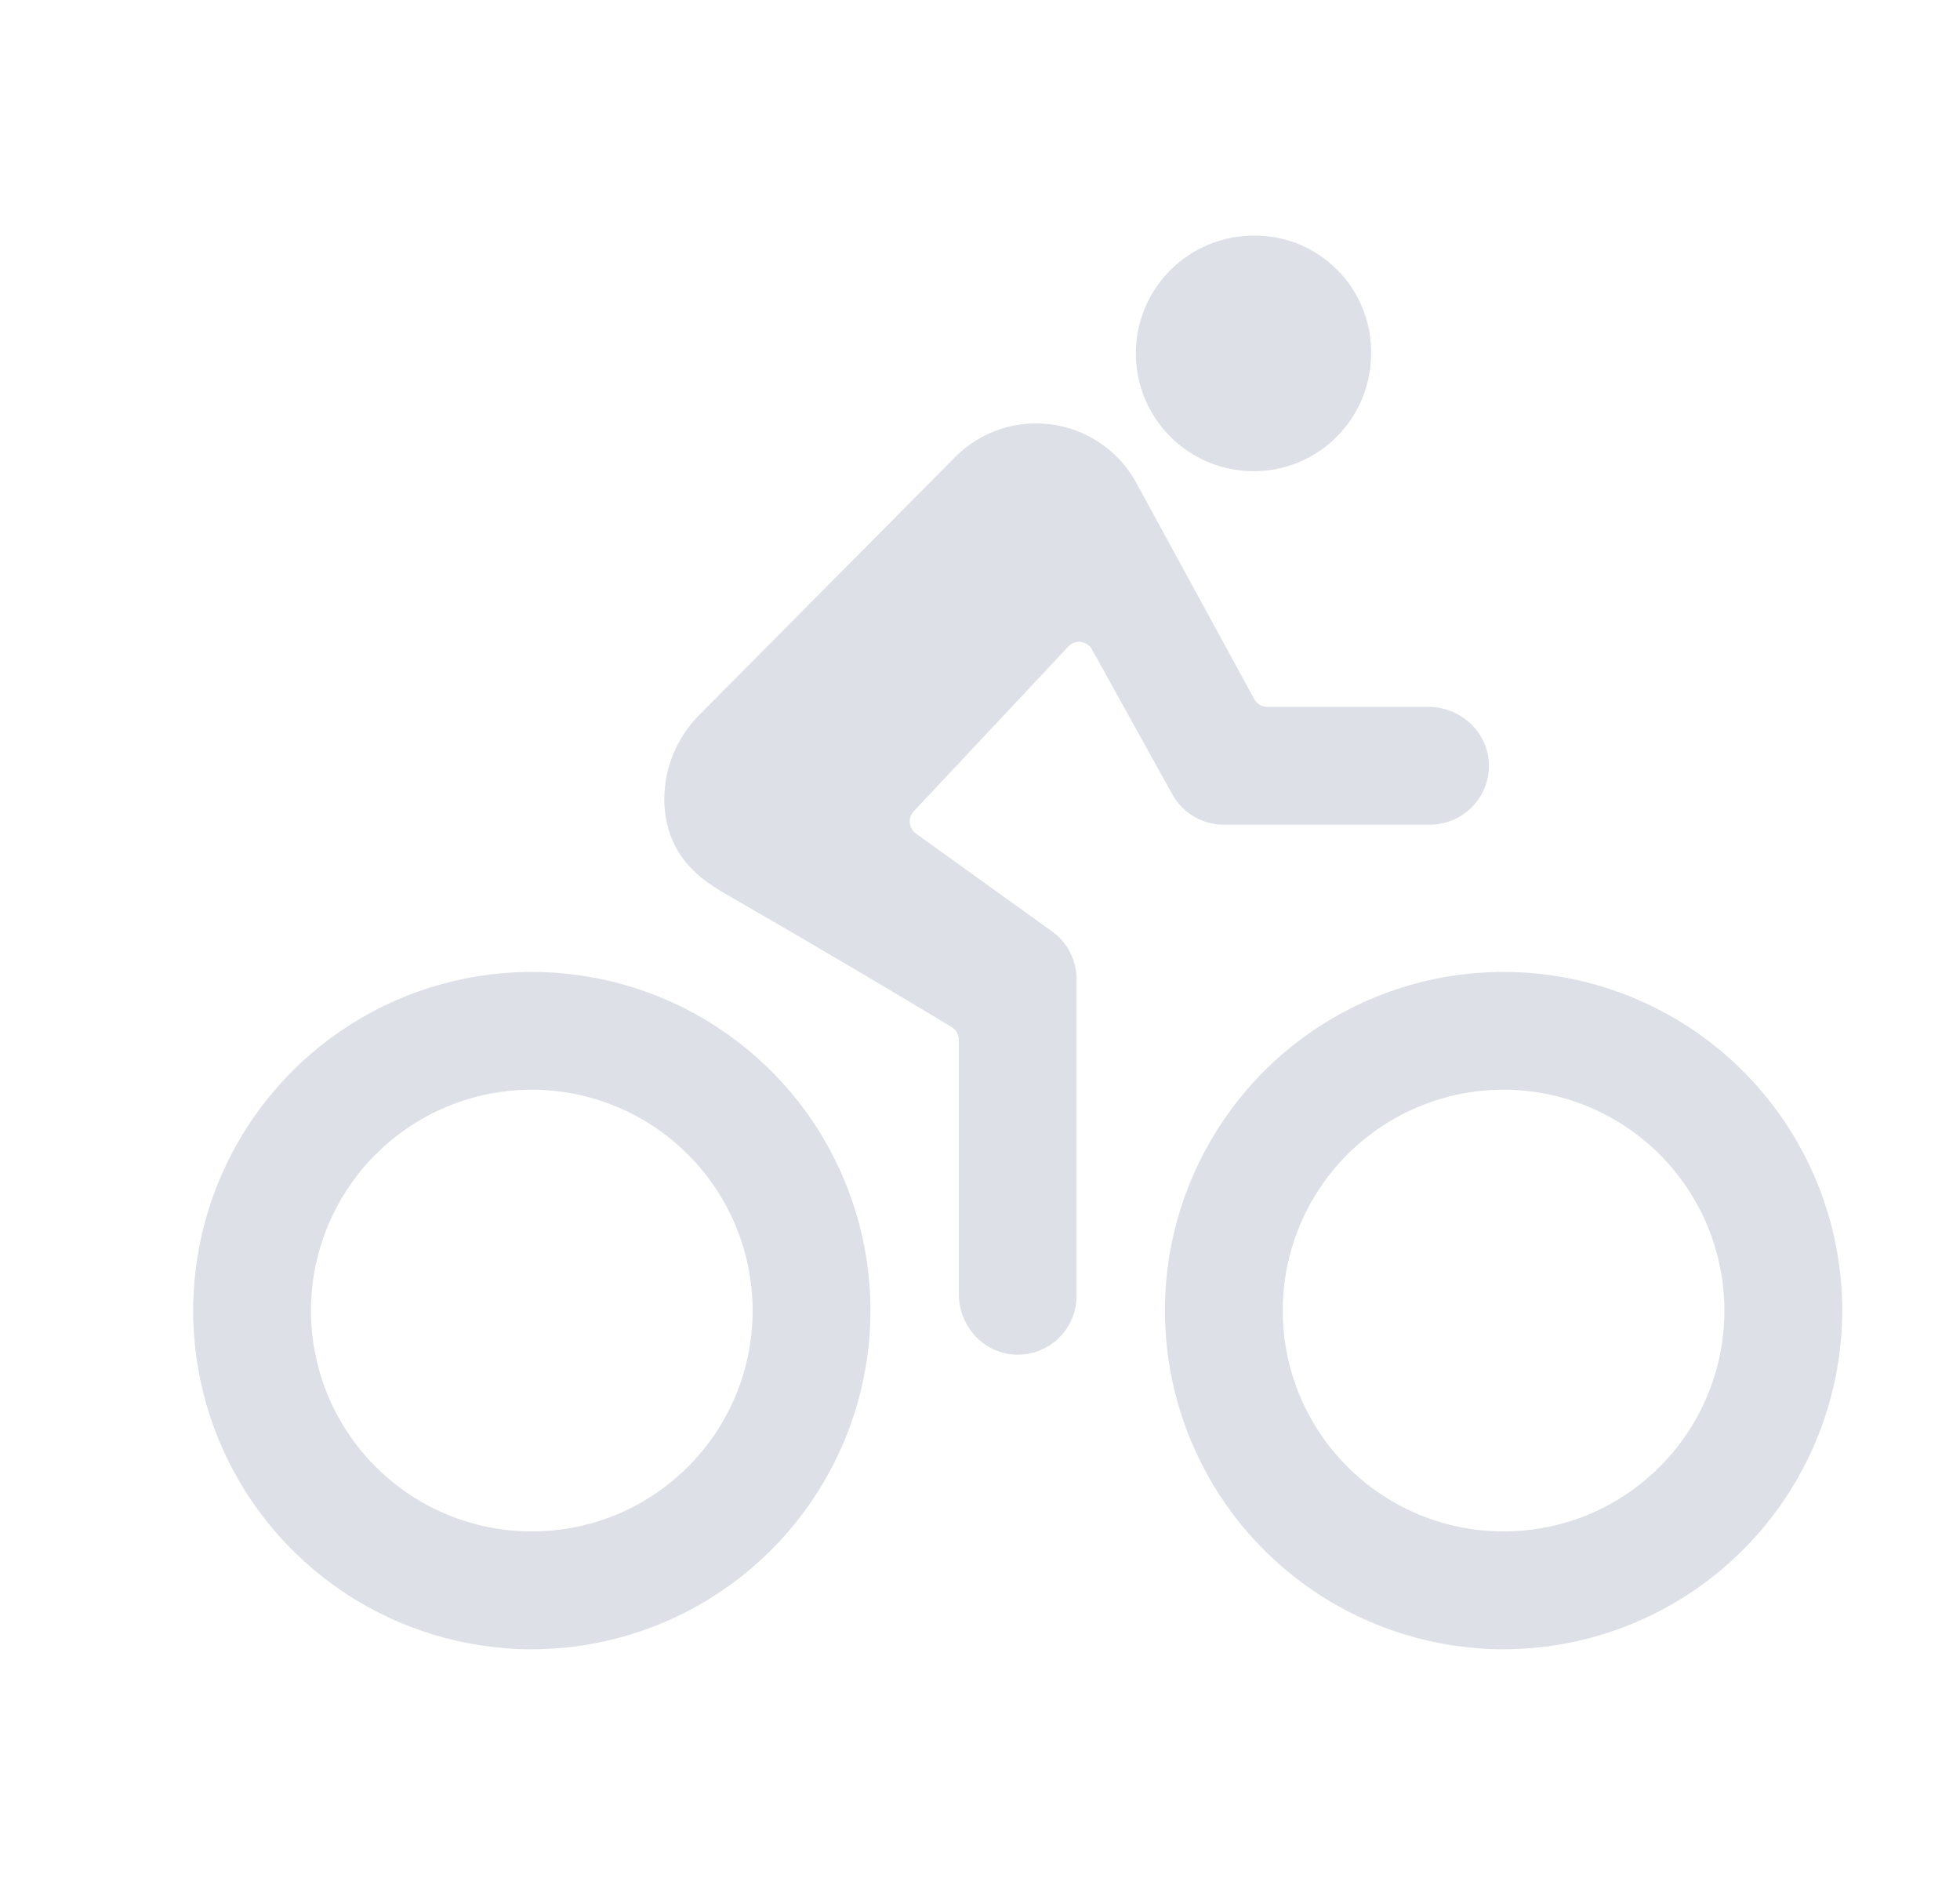
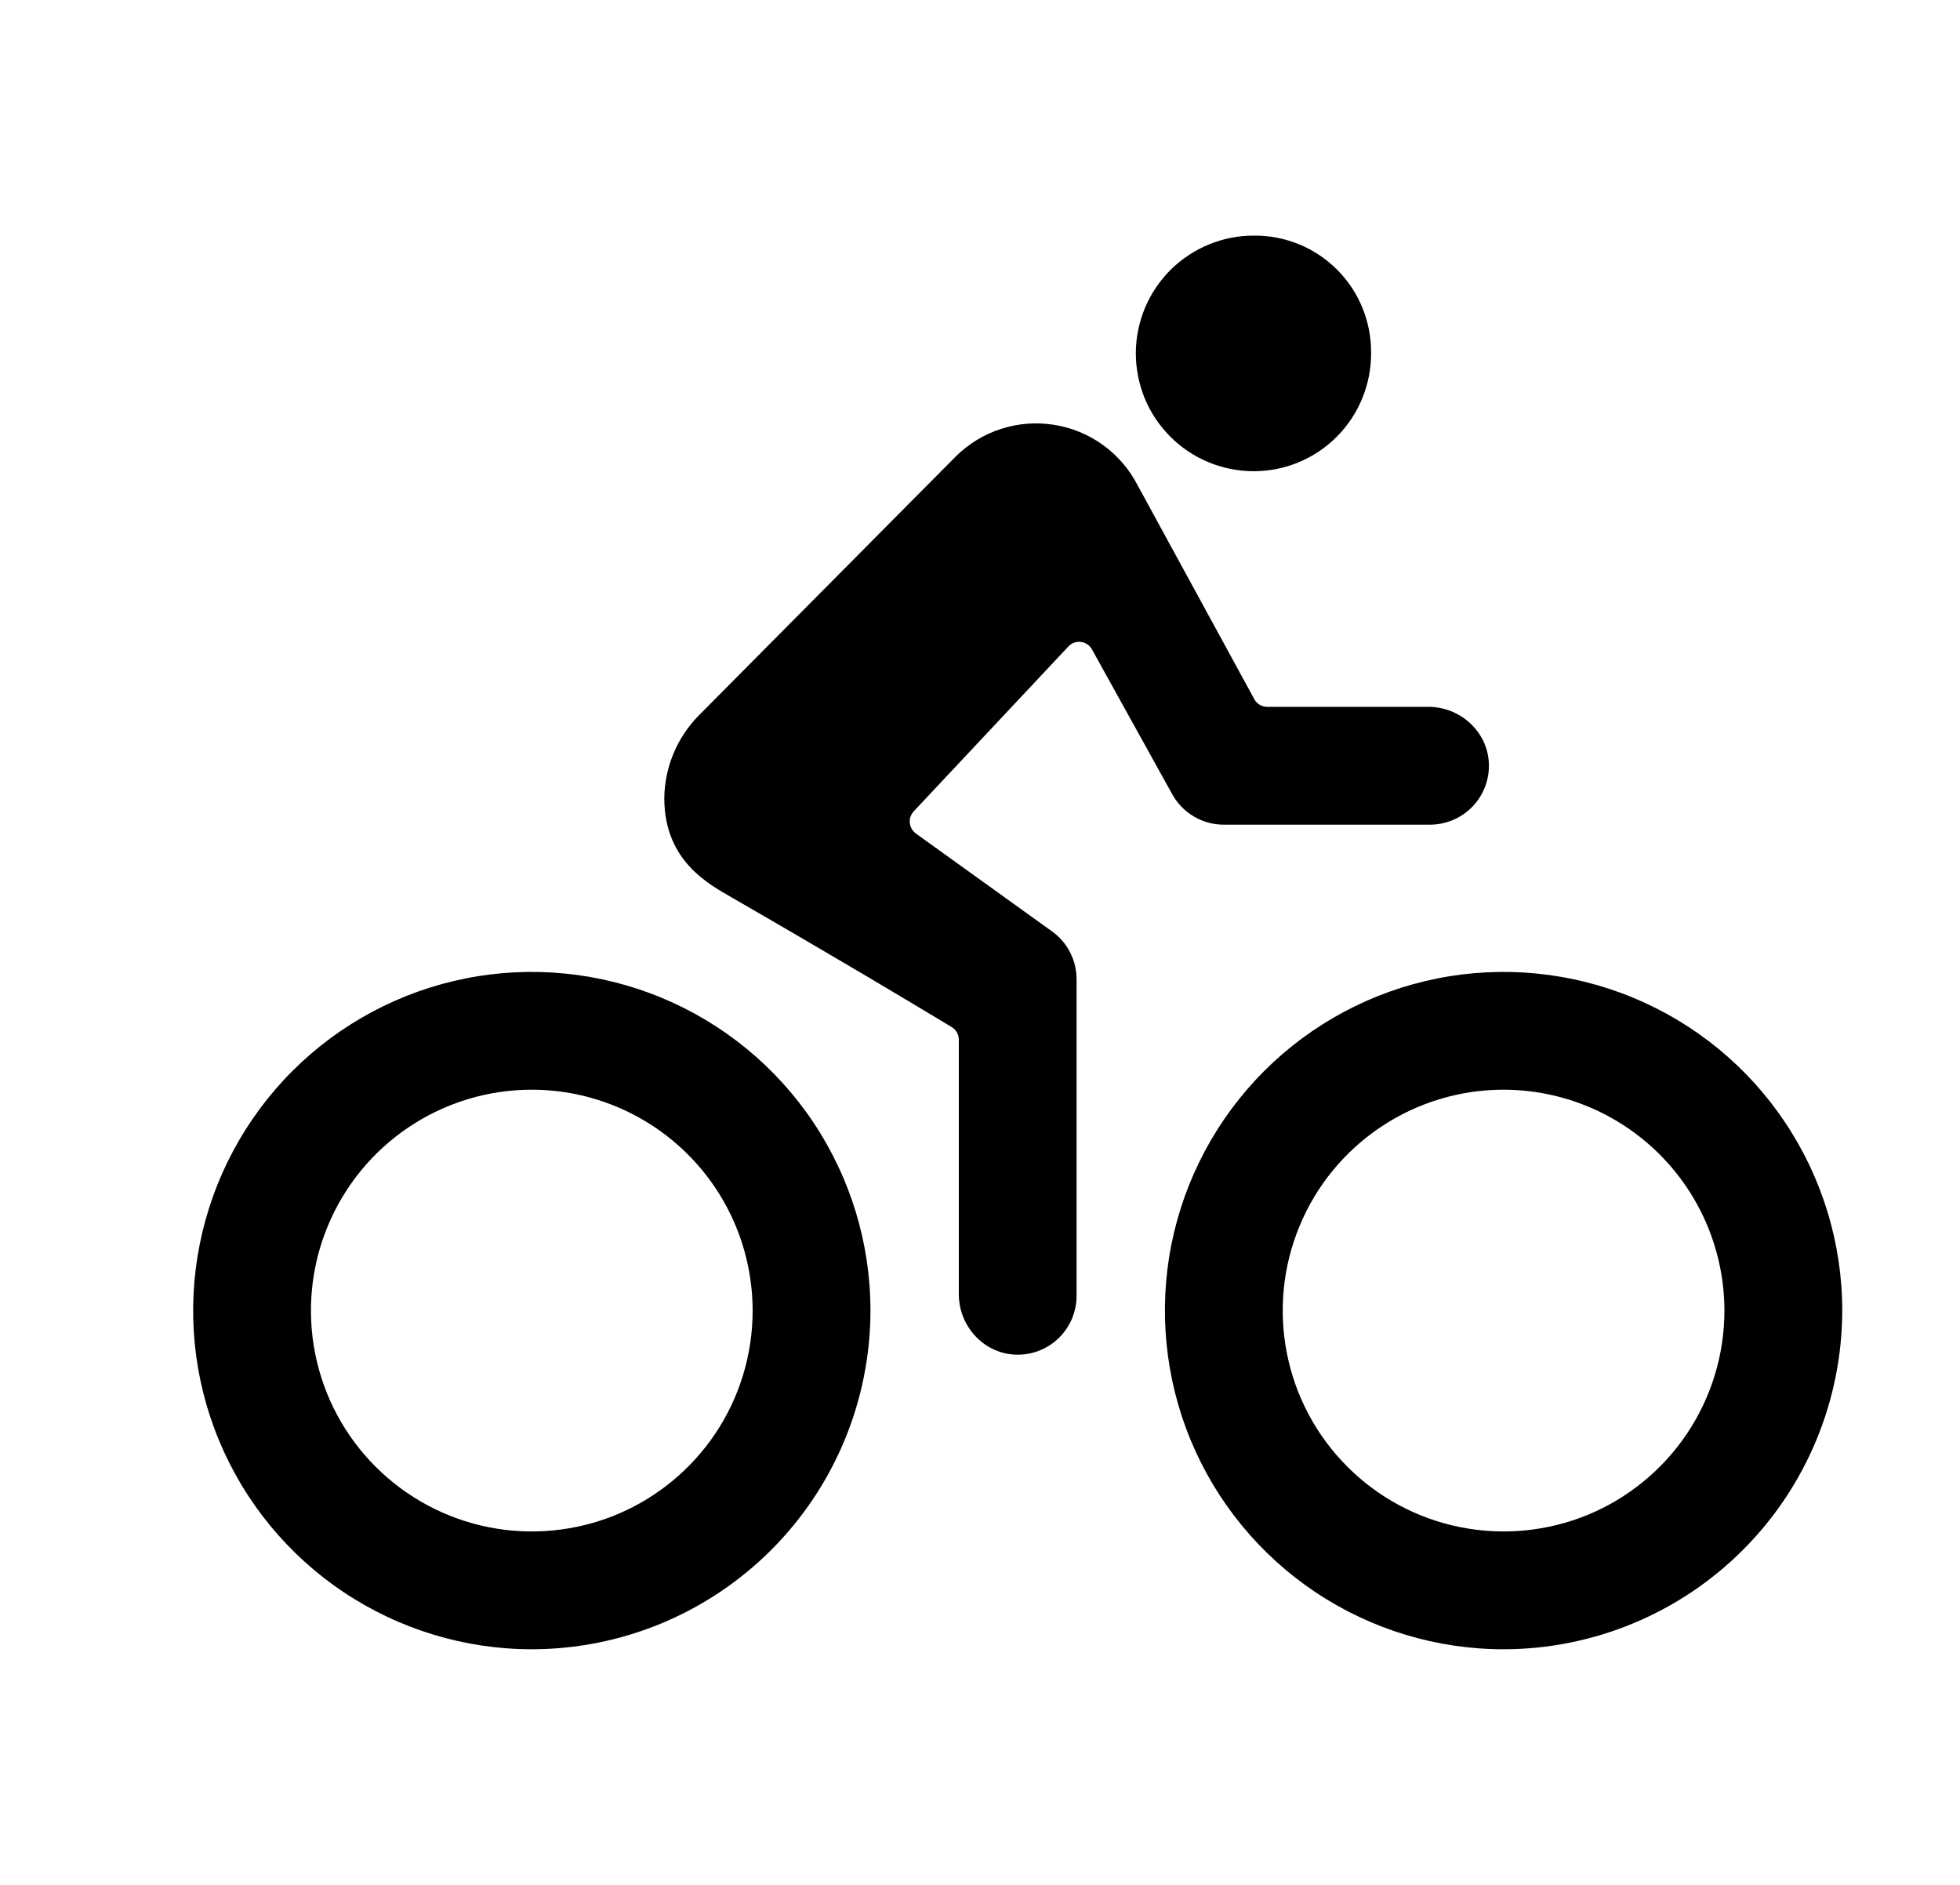
- <svg xmlns="http://www.w3.org/2000/svg" width="26" height="25" viewBox="0 0 26 25" fill="none">
-   <path opacity="0.15" d="M19.945 21.875C19.057 21.875 18.188 21.611 17.45 21.118C16.711 20.624 16.135 19.923 15.795 19.102C15.455 18.281 15.366 17.378 15.539 16.506C15.713 15.635 16.141 14.835 16.769 14.206C17.397 13.578 18.198 13.15 19.069 12.977C19.94 12.804 20.844 12.893 21.664 13.233C22.485 13.573 23.187 14.148 23.68 14.887C24.174 15.626 24.438 16.494 24.438 17.383C24.436 18.574 23.962 19.716 23.12 20.558C22.278 21.4 21.136 21.874 19.945 21.875V21.875ZM19.945 14.453C19.366 14.453 18.799 14.625 18.318 14.947C17.836 15.269 17.46 15.726 17.239 16.262C17.017 16.797 16.959 17.386 17.072 17.954C17.185 18.523 17.464 19.045 17.874 19.454C18.283 19.864 18.805 20.143 19.374 20.256C19.942 20.369 20.531 20.311 21.067 20.09C21.602 19.868 22.059 19.492 22.381 19.011C22.703 18.529 22.875 17.962 22.875 17.383C22.874 16.606 22.565 15.861 22.016 15.312C21.467 14.763 20.722 14.454 19.945 14.453V14.453Z" fill="#1D2E5B" />
-   <path opacity="0.15" d="M7.055 21.875C6.166 21.875 5.298 21.611 4.559 21.118C3.82 20.624 3.244 19.923 2.904 19.102C2.564 18.281 2.475 17.378 2.649 16.506C2.822 15.635 3.25 14.835 3.878 14.206C4.506 13.578 5.307 13.15 6.178 12.977C7.05 12.804 7.953 12.893 8.774 13.233C9.595 13.573 10.296 14.148 10.79 14.887C11.283 15.626 11.547 16.494 11.547 17.383C11.546 18.574 11.072 19.716 10.23 20.558C9.388 21.4 8.246 21.874 7.055 21.875V21.875ZM7.055 14.453C6.475 14.453 5.909 14.625 5.427 14.947C4.945 15.269 4.57 15.726 4.348 16.262C4.126 16.797 4.068 17.386 4.181 17.954C4.294 18.523 4.573 19.045 4.983 19.454C5.393 19.864 5.915 20.143 6.483 20.256C7.051 20.369 7.641 20.311 8.176 20.09C8.711 19.868 9.169 19.492 9.491 19.011C9.813 18.529 9.984 17.962 9.984 17.383C9.983 16.606 9.675 15.861 9.125 15.312C8.576 14.763 7.831 14.454 7.055 14.453V14.453Z" fill="#1D2E5B" />
-   <path opacity="0.15" d="M16.625 6.25C16.831 6.251 17.035 6.211 17.225 6.132C17.415 6.054 17.588 5.938 17.733 5.792C17.878 5.647 17.993 5.473 18.071 5.283C18.149 5.092 18.189 4.888 18.188 4.683C18.19 4.478 18.151 4.275 18.074 4.085C17.997 3.895 17.883 3.723 17.738 3.578C17.593 3.433 17.422 3.318 17.232 3.24C17.043 3.163 16.84 3.123 16.635 3.125C16.43 3.124 16.226 3.164 16.037 3.242C15.847 3.32 15.674 3.435 15.528 3.579C15.383 3.724 15.267 3.896 15.188 4.085C15.109 4.274 15.068 4.477 15.067 4.683C15.067 4.888 15.107 5.091 15.184 5.281C15.262 5.471 15.377 5.643 15.522 5.789C15.666 5.934 15.838 6.05 16.027 6.129C16.217 6.208 16.42 6.249 16.625 6.25V6.25Z" fill="#1D2E5B" />
-   <path opacity="0.15" d="M18.947 9.375H16.81C16.775 9.375 16.741 9.366 16.71 9.348C16.68 9.33 16.655 9.304 16.639 9.274L15.089 6.433C14.98 6.222 14.822 6.04 14.63 5.901C14.437 5.762 14.214 5.67 13.979 5.634C13.744 5.597 13.504 5.616 13.278 5.689C13.052 5.762 12.846 5.888 12.678 6.055L9.267 9.492C8.98 9.785 8.817 10.177 8.812 10.586C8.812 11.436 9.428 11.739 9.716 11.909C11.107 12.711 12.087 13.298 12.625 13.623C12.654 13.641 12.677 13.665 12.694 13.694C12.71 13.723 12.719 13.756 12.719 13.79V17.165C12.719 17.585 13.042 17.946 13.462 17.967C13.568 17.972 13.673 17.956 13.773 17.919C13.871 17.882 13.962 17.826 14.039 17.753C14.115 17.68 14.176 17.592 14.218 17.495C14.259 17.398 14.281 17.294 14.281 17.188V12.989C14.281 12.864 14.252 12.742 14.195 12.632C14.139 12.521 14.057 12.426 13.956 12.354L12.149 11.055C12.127 11.038 12.108 11.017 12.094 10.993C12.08 10.969 12.071 10.942 12.069 10.914C12.066 10.887 12.069 10.859 12.078 10.832C12.087 10.806 12.102 10.782 12.121 10.761L14.172 8.575C14.193 8.552 14.219 8.535 14.248 8.524C14.277 8.514 14.308 8.51 14.338 8.514C14.369 8.518 14.398 8.529 14.424 8.546C14.449 8.563 14.47 8.586 14.485 8.613L15.551 10.536C15.618 10.658 15.718 10.759 15.838 10.83C15.958 10.901 16.095 10.938 16.234 10.938H18.969C19.075 10.938 19.179 10.916 19.277 10.875C19.374 10.833 19.462 10.772 19.535 10.696C19.608 10.619 19.665 10.529 19.702 10.43C19.739 10.33 19.755 10.225 19.75 10.119C19.73 9.699 19.367 9.375 18.947 9.375Z" fill="#1D2E5B" />
+ <svg xmlns="http://www.w3.org/2000/svg" width="26" height="25" viewBox="0 0 26 25" fill="currentColor">
+   <path d="M19.945 21.875C19.057 21.875 18.188 21.611 17.45 21.118C16.711 20.624 16.135 19.923 15.795 19.102C15.455 18.281 15.366 17.378 15.539 16.506C15.713 15.635 16.141 14.835 16.769 14.206C17.397 13.578 18.198 13.15 19.069 12.977C19.94 12.804 20.844 12.893 21.664 13.233C22.485 13.573 23.187 14.148 23.68 14.887C24.174 15.626 24.438 16.494 24.438 17.383C24.436 18.574 23.962 19.716 23.12 20.558C22.278 21.4 21.136 21.874 19.945 21.875V21.875ZM19.945 14.453C19.366 14.453 18.799 14.625 18.318 14.947C17.836 15.269 17.46 15.726 17.239 16.262C17.017 16.797 16.959 17.386 17.072 17.954C17.185 18.523 17.464 19.045 17.874 19.454C18.283 19.864 18.805 20.143 19.374 20.256C19.942 20.369 20.531 20.311 21.067 20.09C21.602 19.868 22.059 19.492 22.381 19.011C22.703 18.529 22.875 17.962 22.875 17.383C22.874 16.606 22.565 15.861 22.016 15.312C21.467 14.763 20.722 14.454 19.945 14.453V14.453Z" />
+   <path d="M7.055 21.875C6.166 21.875 5.298 21.611 4.559 21.118C3.82 20.624 3.244 19.923 2.904 19.102C2.564 18.281 2.475 17.378 2.649 16.506C2.822 15.635 3.25 14.835 3.878 14.206C4.506 13.578 5.307 13.15 6.178 12.977C7.05 12.804 7.953 12.893 8.774 13.233C9.595 13.573 10.296 14.148 10.79 14.887C11.283 15.626 11.547 16.494 11.547 17.383C11.546 18.574 11.072 19.716 10.23 20.558C9.388 21.4 8.246 21.874 7.055 21.875V21.875ZM7.055 14.453C6.475 14.453 5.909 14.625 5.427 14.947C4.945 15.269 4.57 15.726 4.348 16.262C4.126 16.797 4.068 17.386 4.181 17.954C4.294 18.523 4.573 19.045 4.983 19.454C5.393 19.864 5.915 20.143 6.483 20.256C7.051 20.369 7.641 20.311 8.176 20.09C8.711 19.868 9.169 19.492 9.491 19.011C9.813 18.529 9.984 17.962 9.984 17.383C9.983 16.606 9.675 15.861 9.125 15.312C8.576 14.763 7.831 14.454 7.055 14.453V14.453Z" />
+   <path d="M16.625 6.25C16.831 6.251 17.035 6.211 17.225 6.132C17.415 6.054 17.588 5.938 17.733 5.792C17.878 5.647 17.993 5.473 18.071 5.283C18.149 5.092 18.189 4.888 18.188 4.683C18.19 4.478 18.151 4.275 18.074 4.085C17.997 3.895 17.883 3.723 17.738 3.578C17.593 3.433 17.422 3.318 17.232 3.24C17.043 3.163 16.84 3.123 16.635 3.125C16.43 3.124 16.226 3.164 16.037 3.242C15.847 3.32 15.674 3.435 15.528 3.579C15.383 3.724 15.267 3.896 15.188 4.085C15.109 4.274 15.068 4.477 15.067 4.683C15.067 4.888 15.107 5.091 15.184 5.281C15.262 5.471 15.377 5.643 15.522 5.789C15.666 5.934 15.838 6.05 16.027 6.129C16.217 6.208 16.42 6.249 16.625 6.25V6.25Z" />
+   <path d="M18.947 9.375H16.81C16.775 9.375 16.741 9.366 16.71 9.348C16.68 9.33 16.655 9.304 16.639 9.274L15.089 6.433C14.98 6.222 14.822 6.04 14.63 5.901C14.437 5.762 14.214 5.67 13.979 5.634C13.744 5.597 13.504 5.616 13.278 5.689C13.052 5.762 12.846 5.888 12.678 6.055L9.267 9.492C8.98 9.785 8.817 10.177 8.812 10.586C8.812 11.436 9.428 11.739 9.716 11.909C11.107 12.711 12.087 13.298 12.625 13.623C12.654 13.641 12.677 13.665 12.694 13.694C12.71 13.723 12.719 13.756 12.719 13.79V17.165C12.719 17.585 13.042 17.946 13.462 17.967C13.568 17.972 13.673 17.956 13.773 17.919C13.871 17.882 13.962 17.826 14.039 17.753C14.115 17.68 14.176 17.592 14.218 17.495C14.259 17.398 14.281 17.294 14.281 17.188V12.989C14.281 12.864 14.252 12.742 14.195 12.632C14.139 12.521 14.057 12.426 13.956 12.354L12.149 11.055C12.127 11.038 12.108 11.017 12.094 10.993C12.08 10.969 12.071 10.942 12.069 10.914C12.066 10.887 12.069 10.859 12.078 10.832C12.087 10.806 12.102 10.782 12.121 10.761L14.172 8.575C14.193 8.552 14.219 8.535 14.248 8.524C14.277 8.514 14.308 8.51 14.338 8.514C14.369 8.518 14.398 8.529 14.424 8.546C14.449 8.563 14.47 8.586 14.485 8.613L15.551 10.536C15.618 10.658 15.718 10.759 15.838 10.83C15.958 10.901 16.095 10.938 16.234 10.938H18.969C19.075 10.938 19.179 10.916 19.277 10.875C19.374 10.833 19.462 10.772 19.535 10.696C19.608 10.619 19.665 10.529 19.702 10.43C19.739 10.33 19.755 10.225 19.75 10.119C19.73 9.699 19.367 9.375 18.947 9.375Z" />
</svg>
